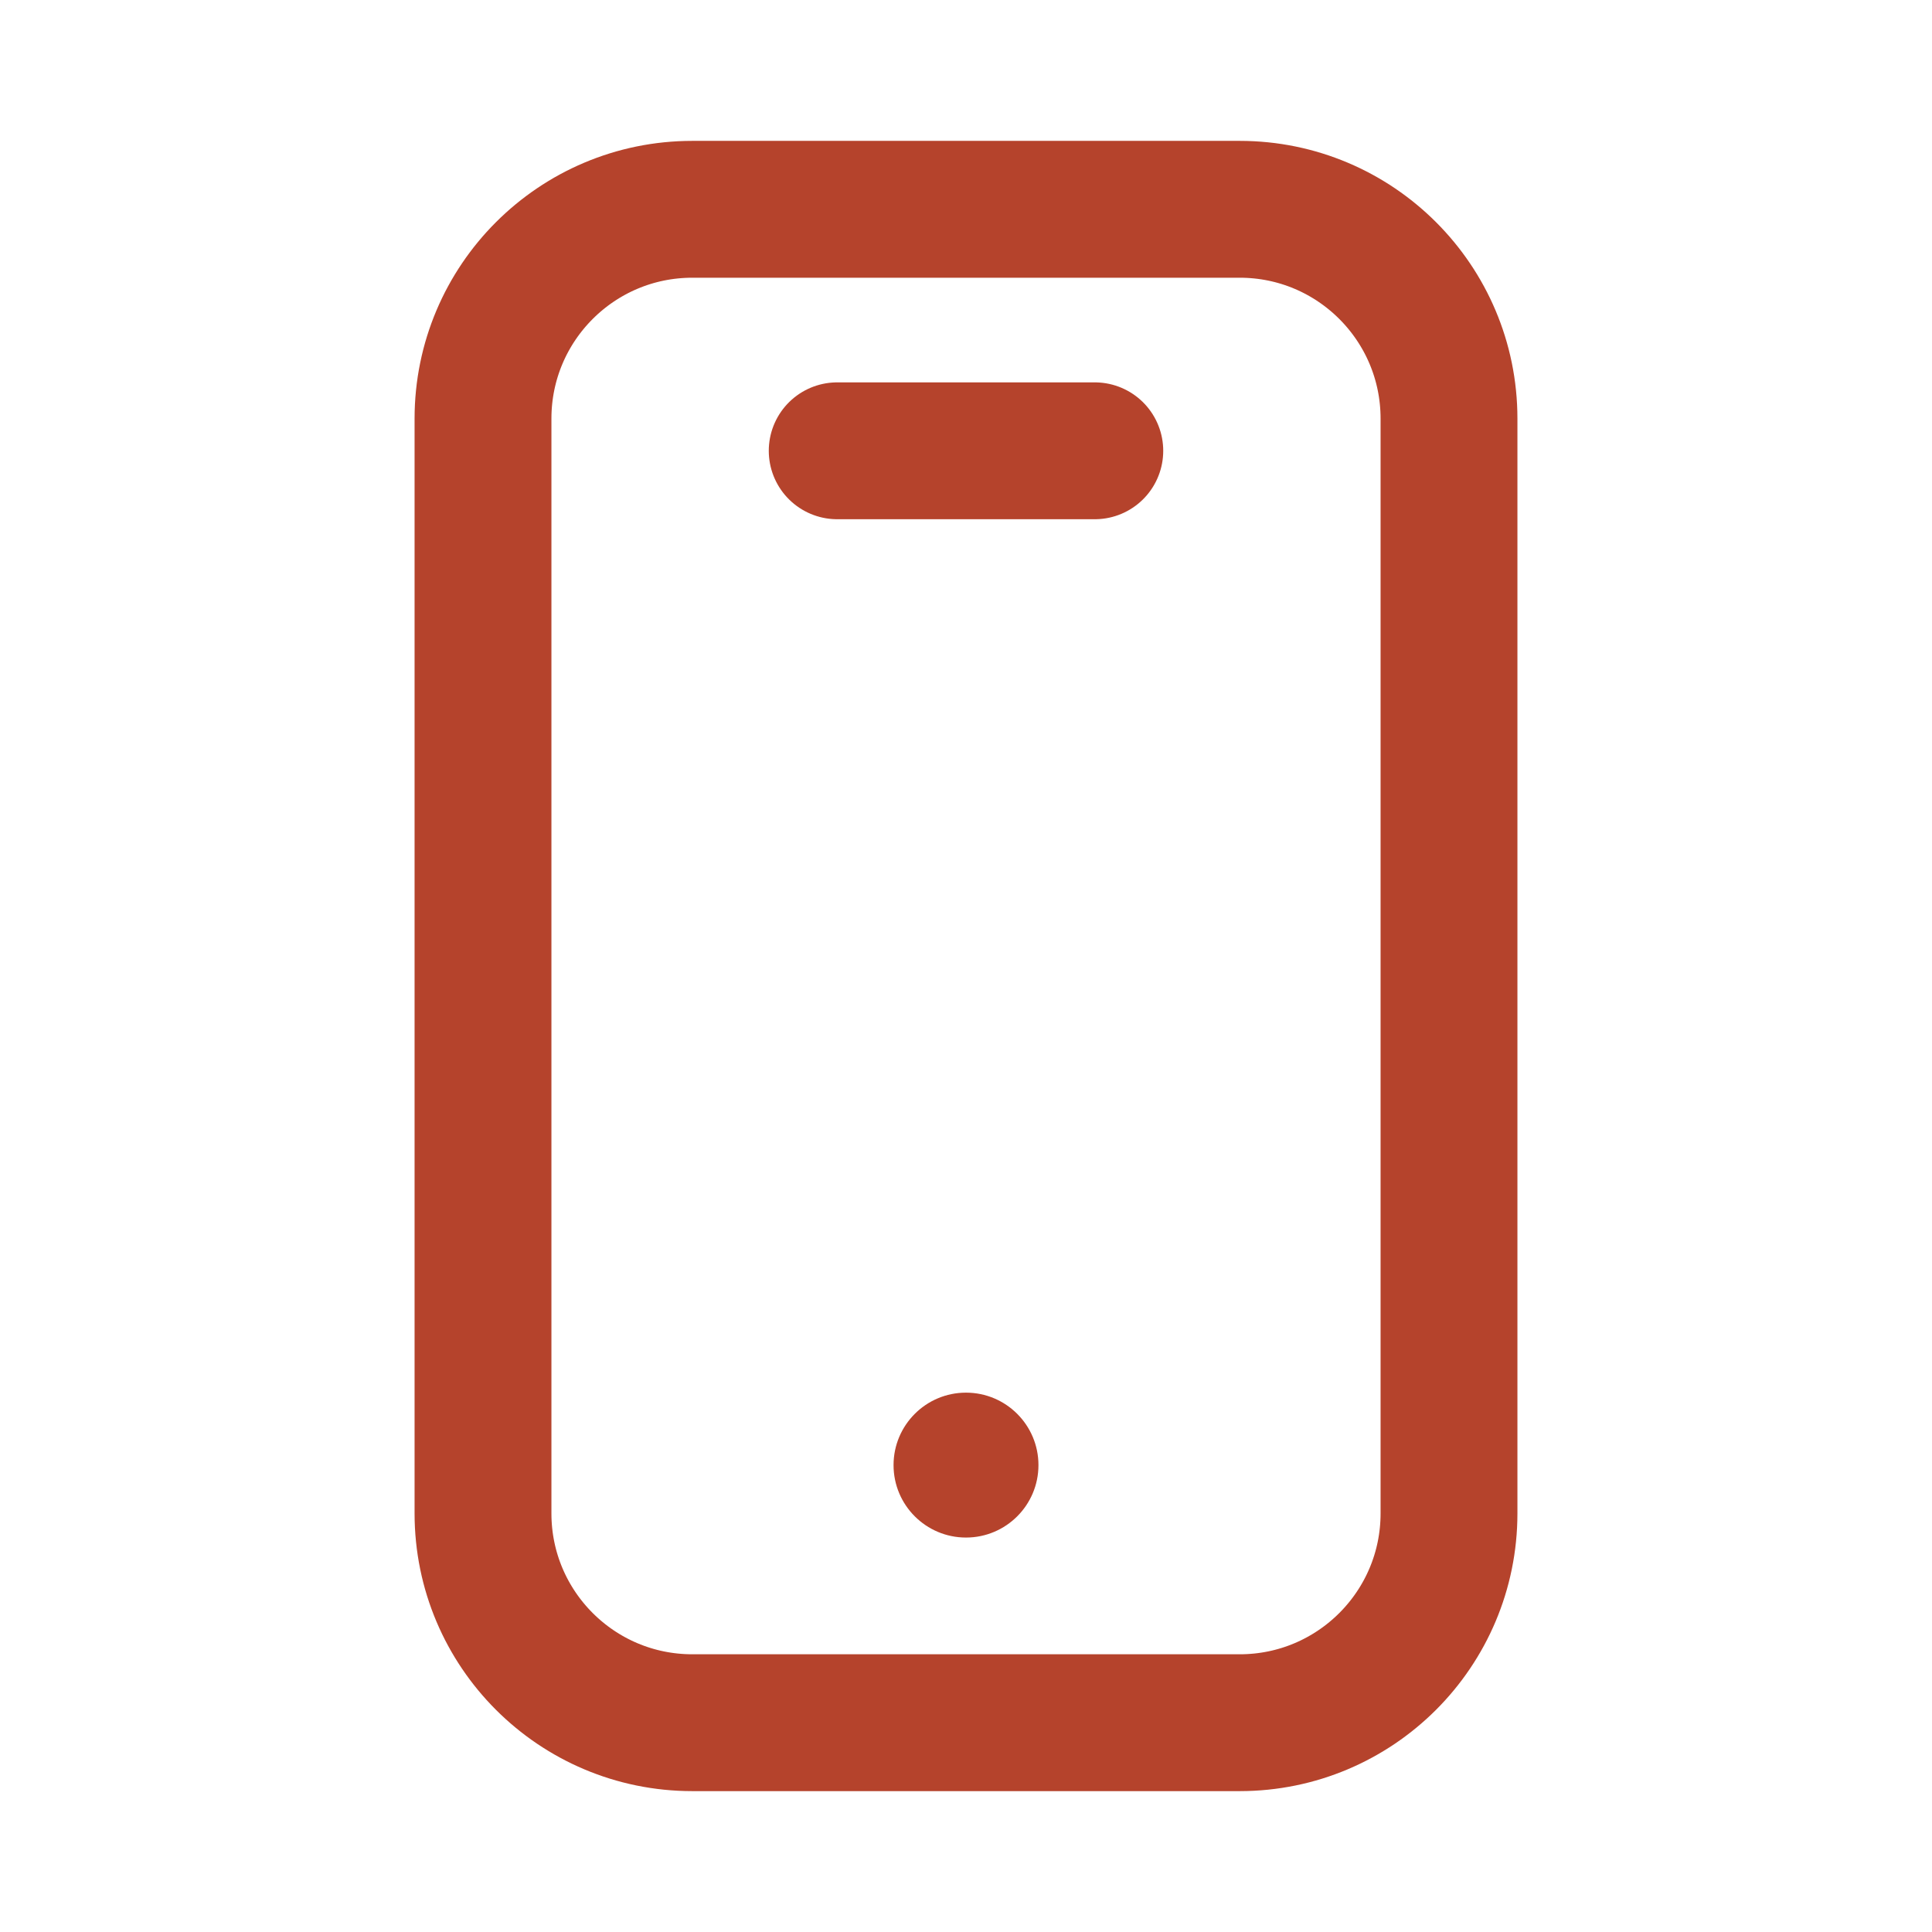
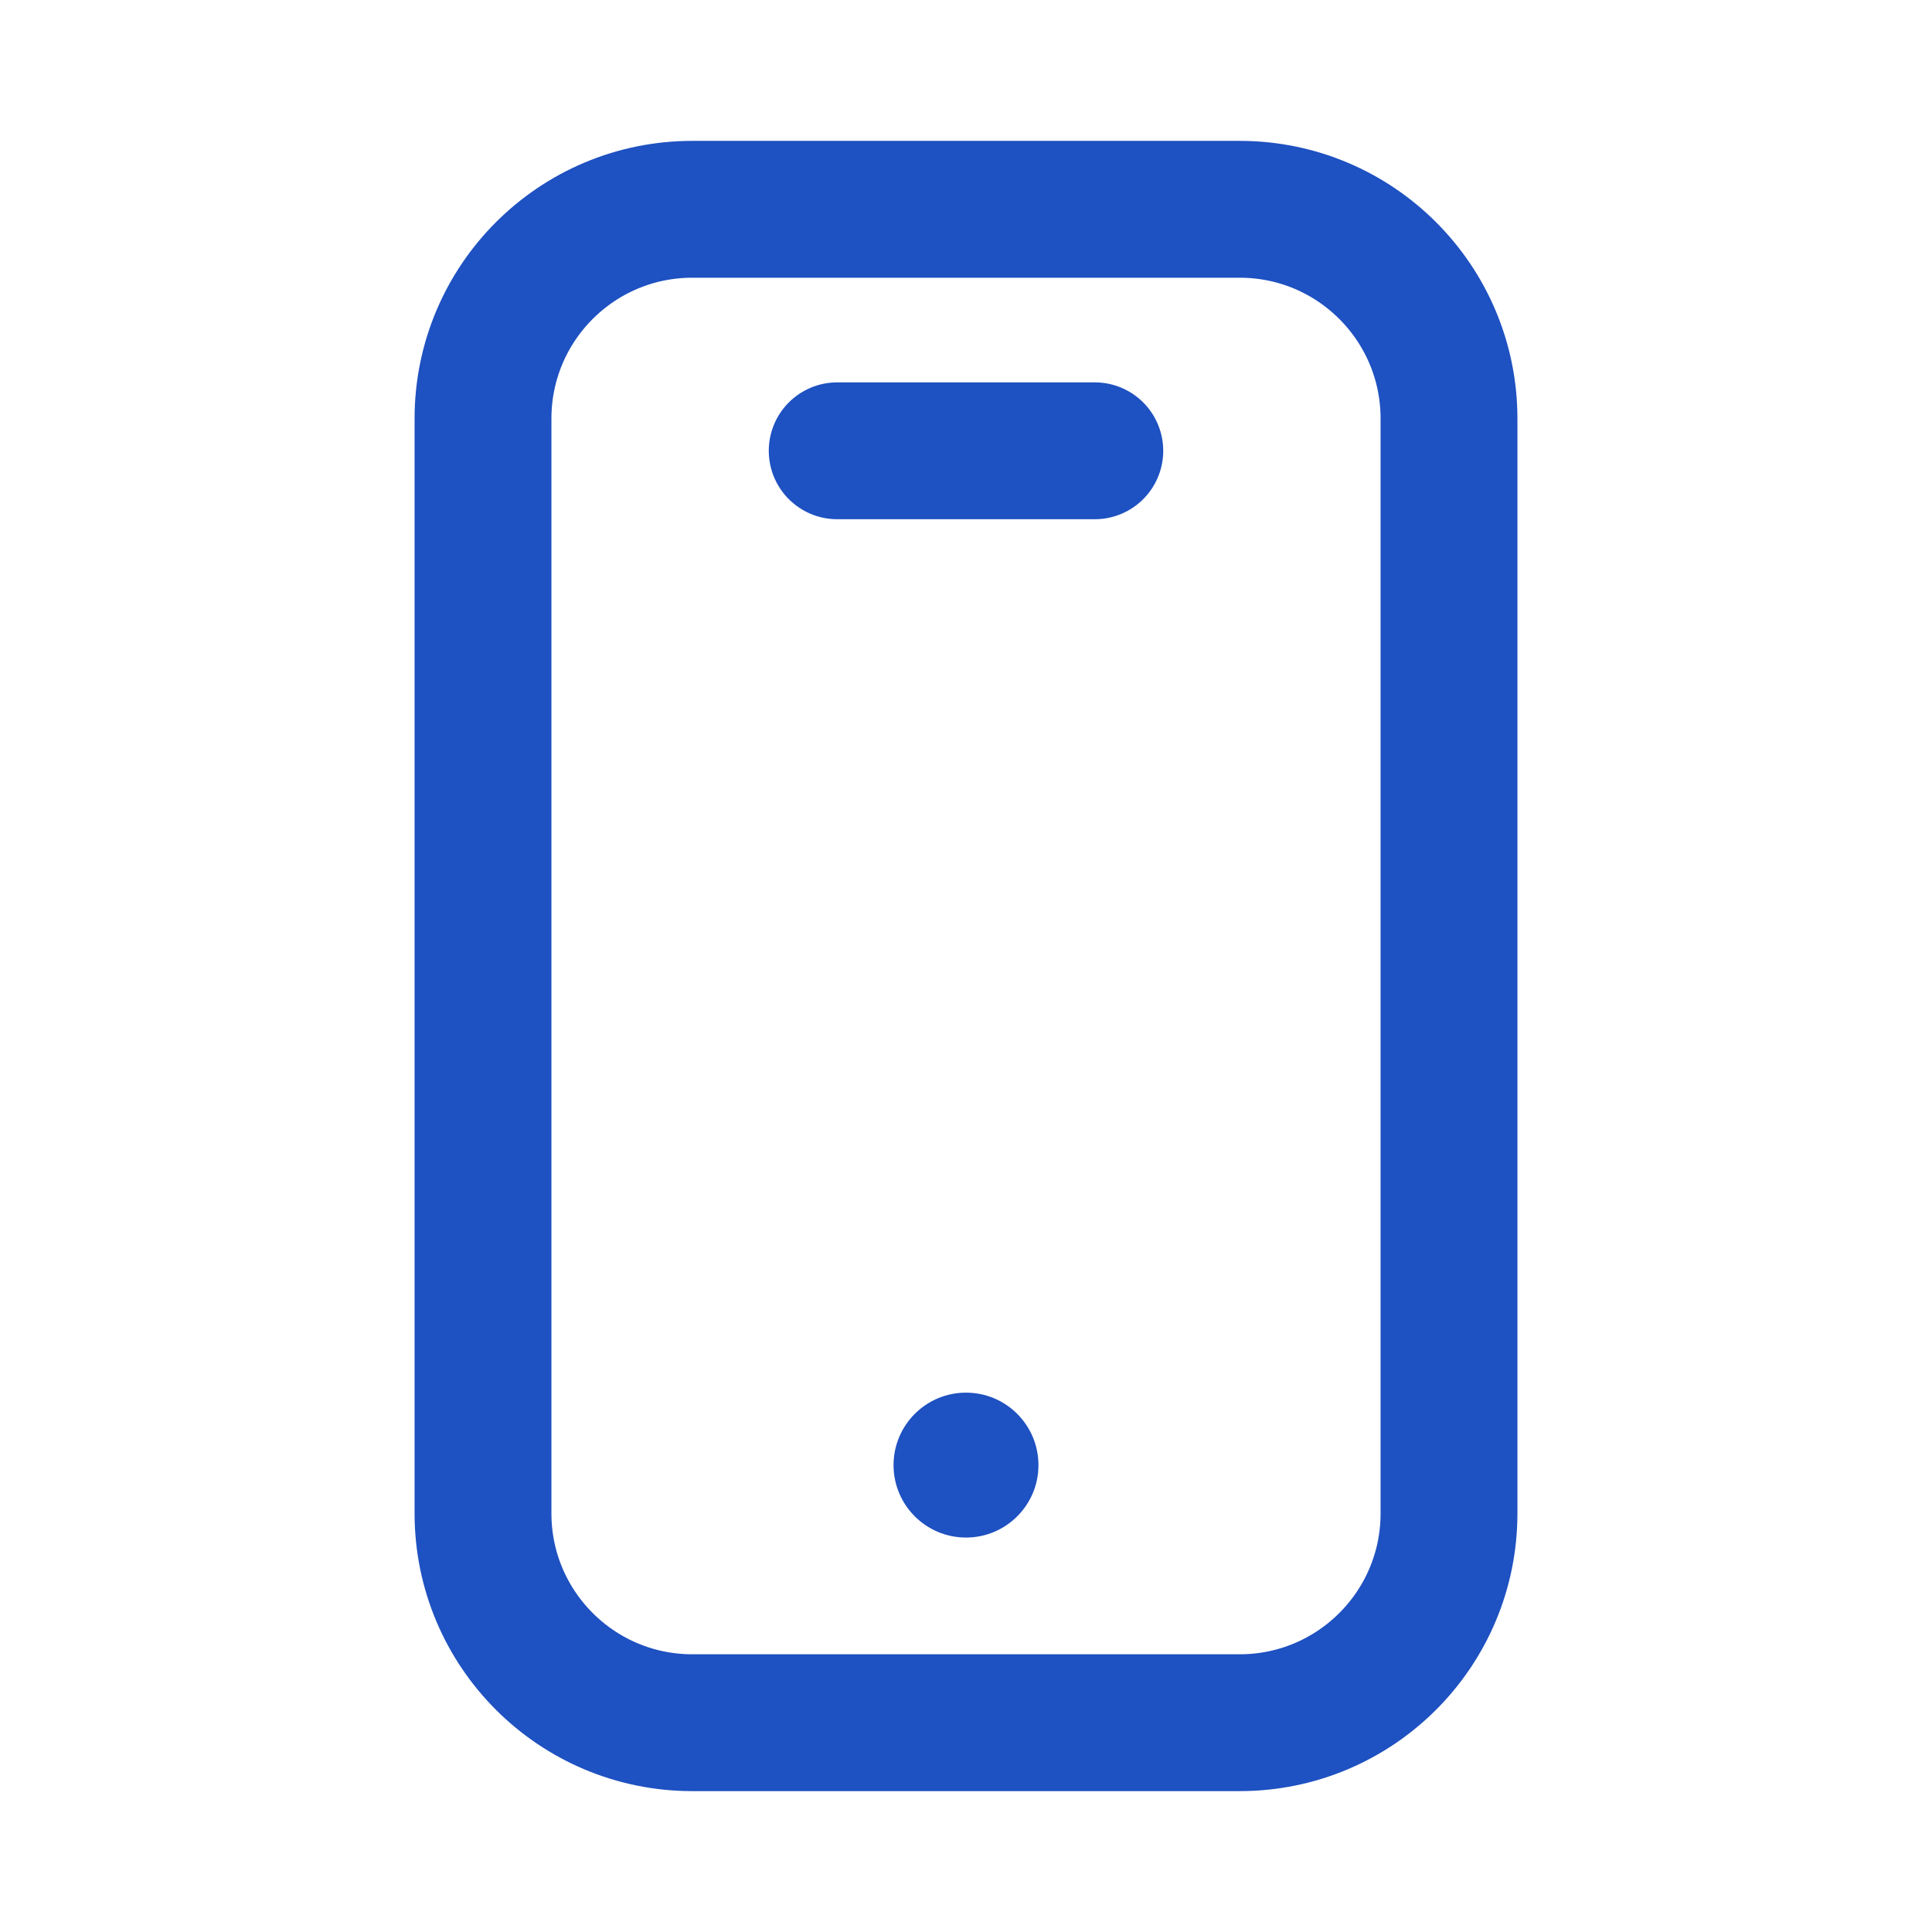
<svg xmlns="http://www.w3.org/2000/svg" viewBox="0 0 24 24" width="24" height="24" role="img" aria-label="Android">
-   <g fill="none" stroke="#b5432c" stroke-width="1.7" stroke-linecap="round" stroke-linejoin="round">
+   <g fill="none" stroke="#1e51c1" stroke-width="1.7" stroke-linecap="round" stroke-linejoin="round">
    <rect x="6" y="2.6" width="12" height="18.8" rx="2.6" />
    <path d="M10.4 5.6h3.2" />
-     <circle cx="12" cy="18.2" r=".9" fill="#b5432c" stroke="none" />
+     <circle cx="12" cy="18.2" r=".9" fill="#1e51c1" stroke="none" />
  </g>
</svg>
